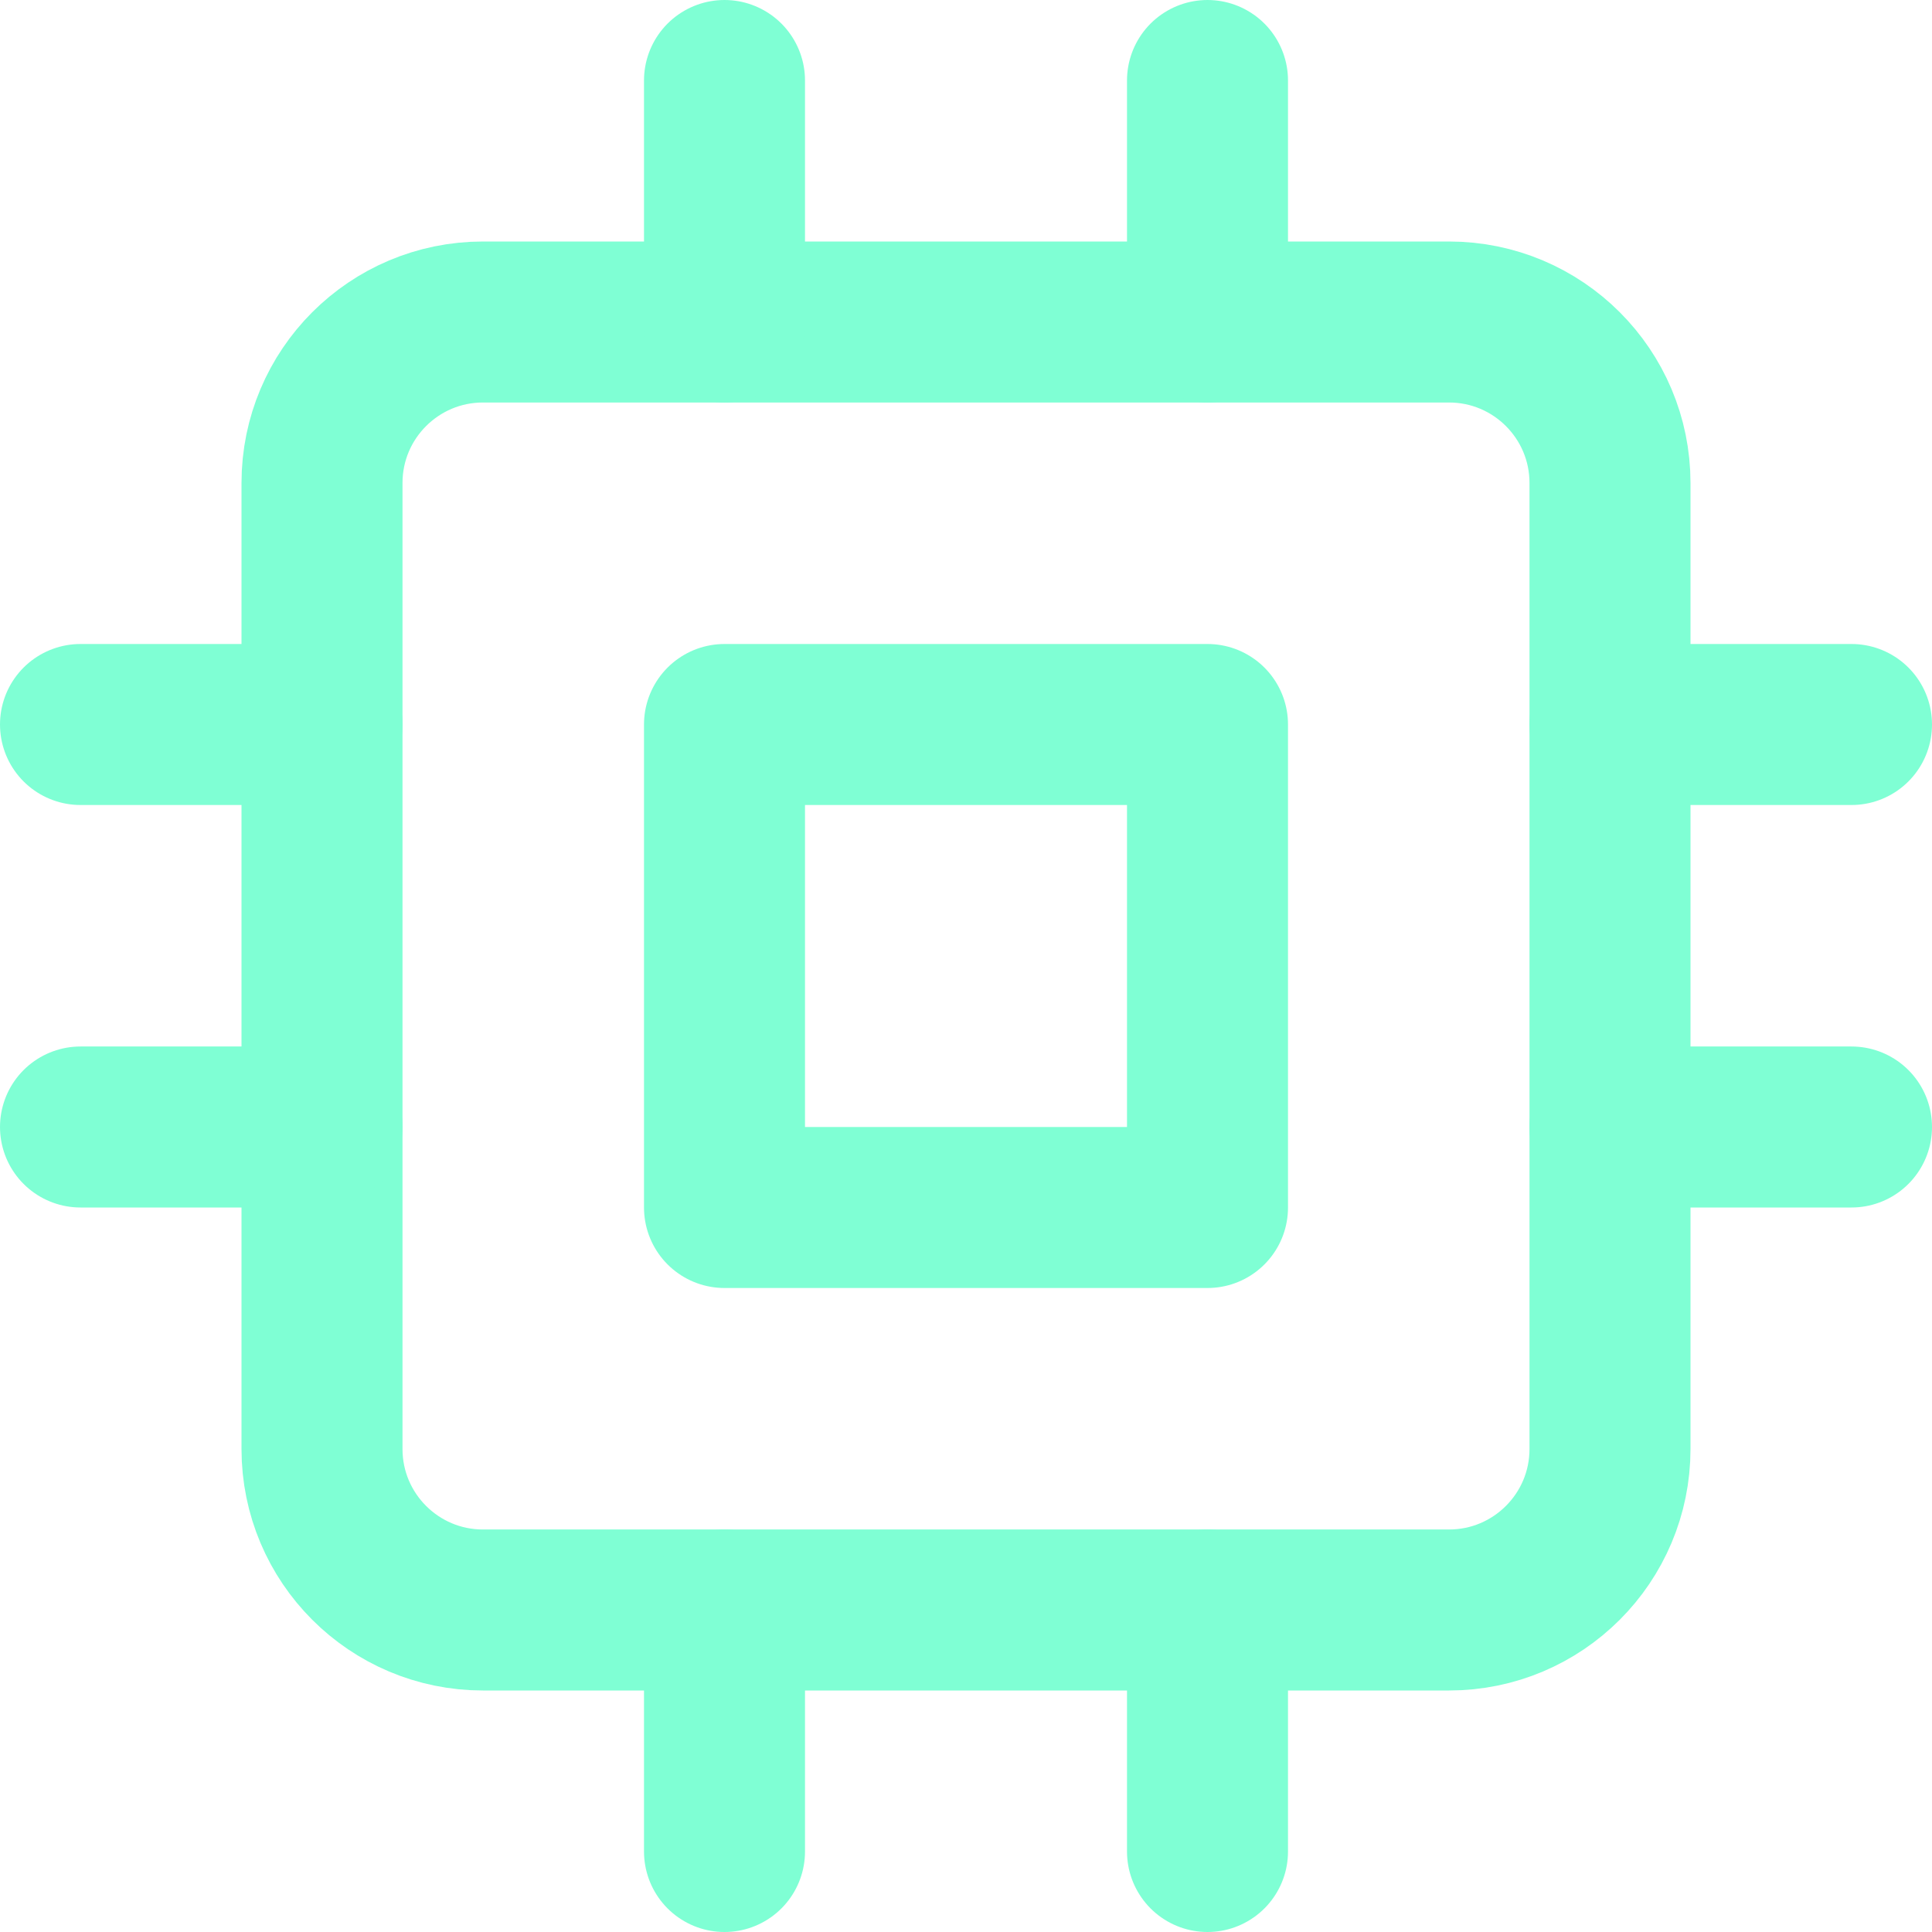
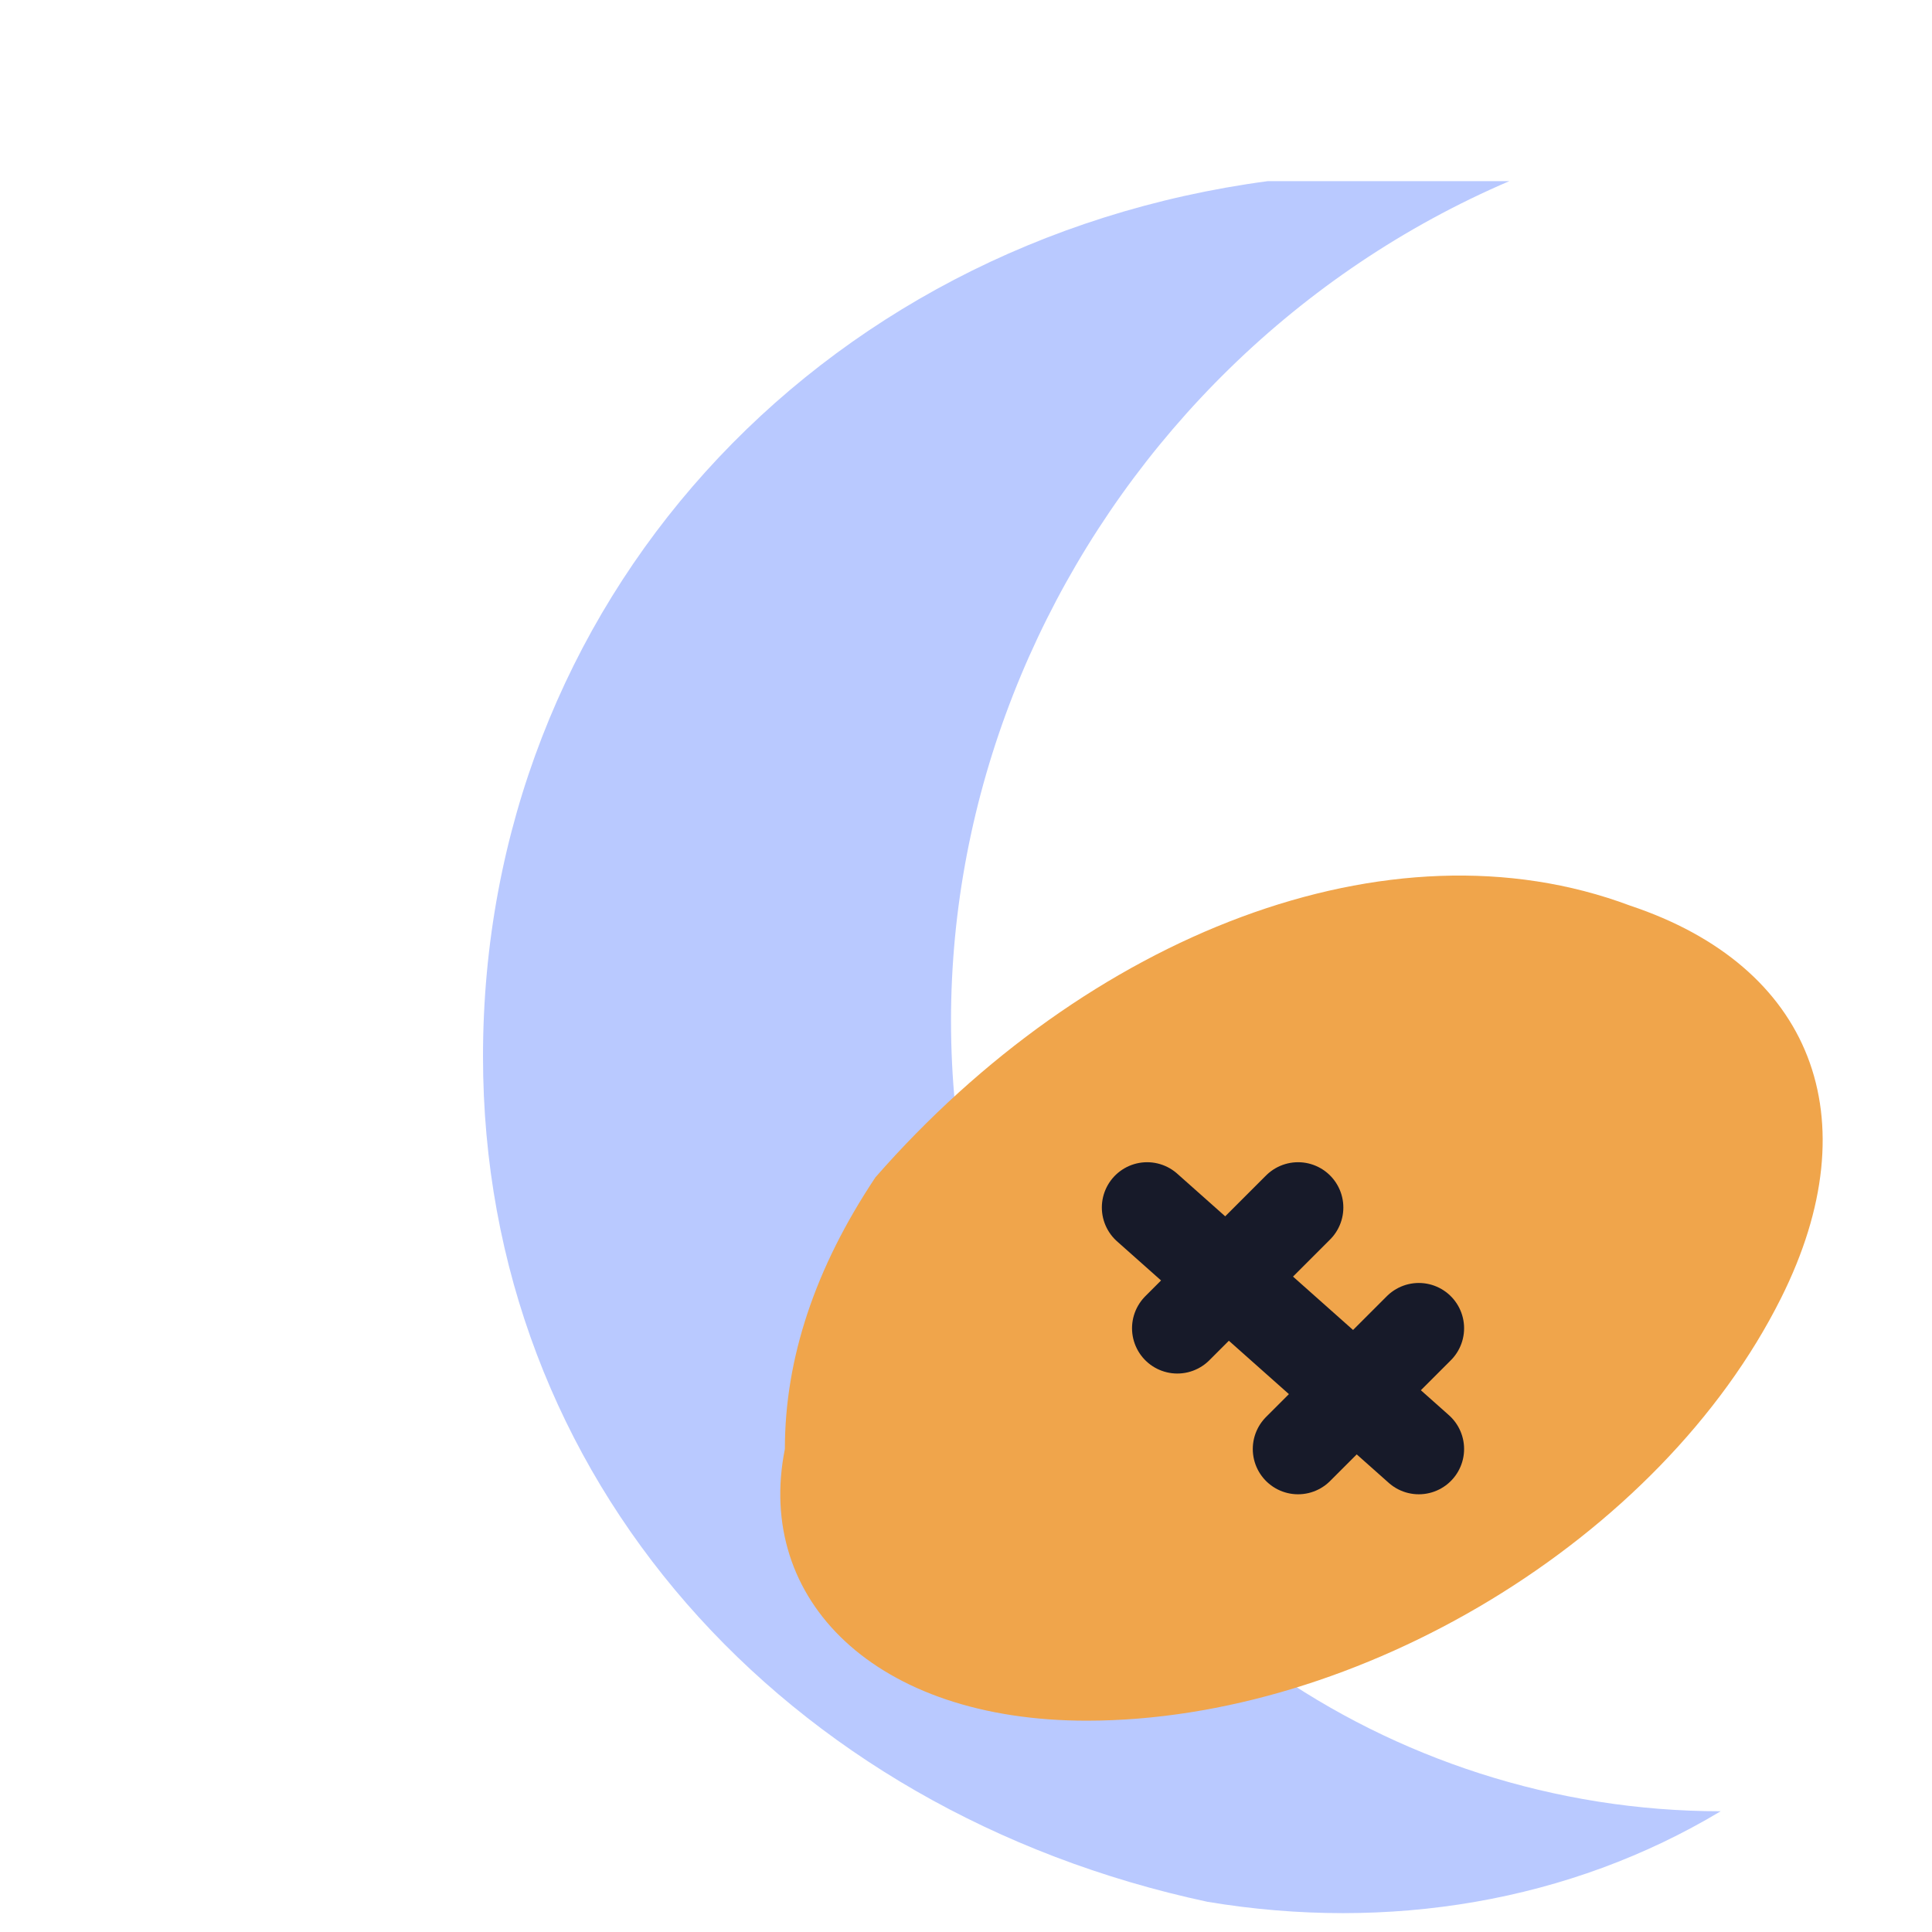
- <svg xmlns="http://www.w3.org/2000/svg" viewBox="0 0 24 24" fill="none" stroke="aquamarine" stroke-width="2" stroke-linecap="round" stroke-linejoin="round" class="feather feather-cpu">
-   <rect x="4" y="4" width="16" height="16" rx="2" ry="2" />
-   <rect x="9" y="9" width="6" height="6" />
-   <line x1="9" y1="1" x2="9" y2="4" />
-   <line x1="15" y1="1" x2="15" y2="4" />
-   <line x1="9" y1="20" x2="9" y2="23" />
-   <line x1="15" y1="20" x2="15" y2="23" />
-   <line x1="20" y1="9" x2="23" y2="9" />
-   <line x1="20" y1="14" x2="23" y2="14" />
-   <line x1="1" y1="9" x2="4" y2="9" />
-   <line x1="1" y1="14" x2="4" y2="14" />
+ <svg xmlns="http://www.w3.org/2000/svg" viewBox="0 0 64 64">
+   <path fill="#b9c9ff" d="M42 6C27 8 16 20 16 35c0 14 10 25 24 28 6 1 12 0 17-3-11 0-21-7-24-17-5-15 3-31 17-37h-8Z" />
+   <path fill="#f0a54b" d="M29 39c7-8 17-12 25-9 6 2 8 7 5 13-4 8-14 14-23 14-7 0-11-4-10-9 0-3 1-6 3-9Z" />
+   <path fill="none" stroke="#171a29" stroke-linecap="round" stroke-width="3" d="m38 40 9 8m-8-4 4-4m0 8 4-4" />
</svg>
